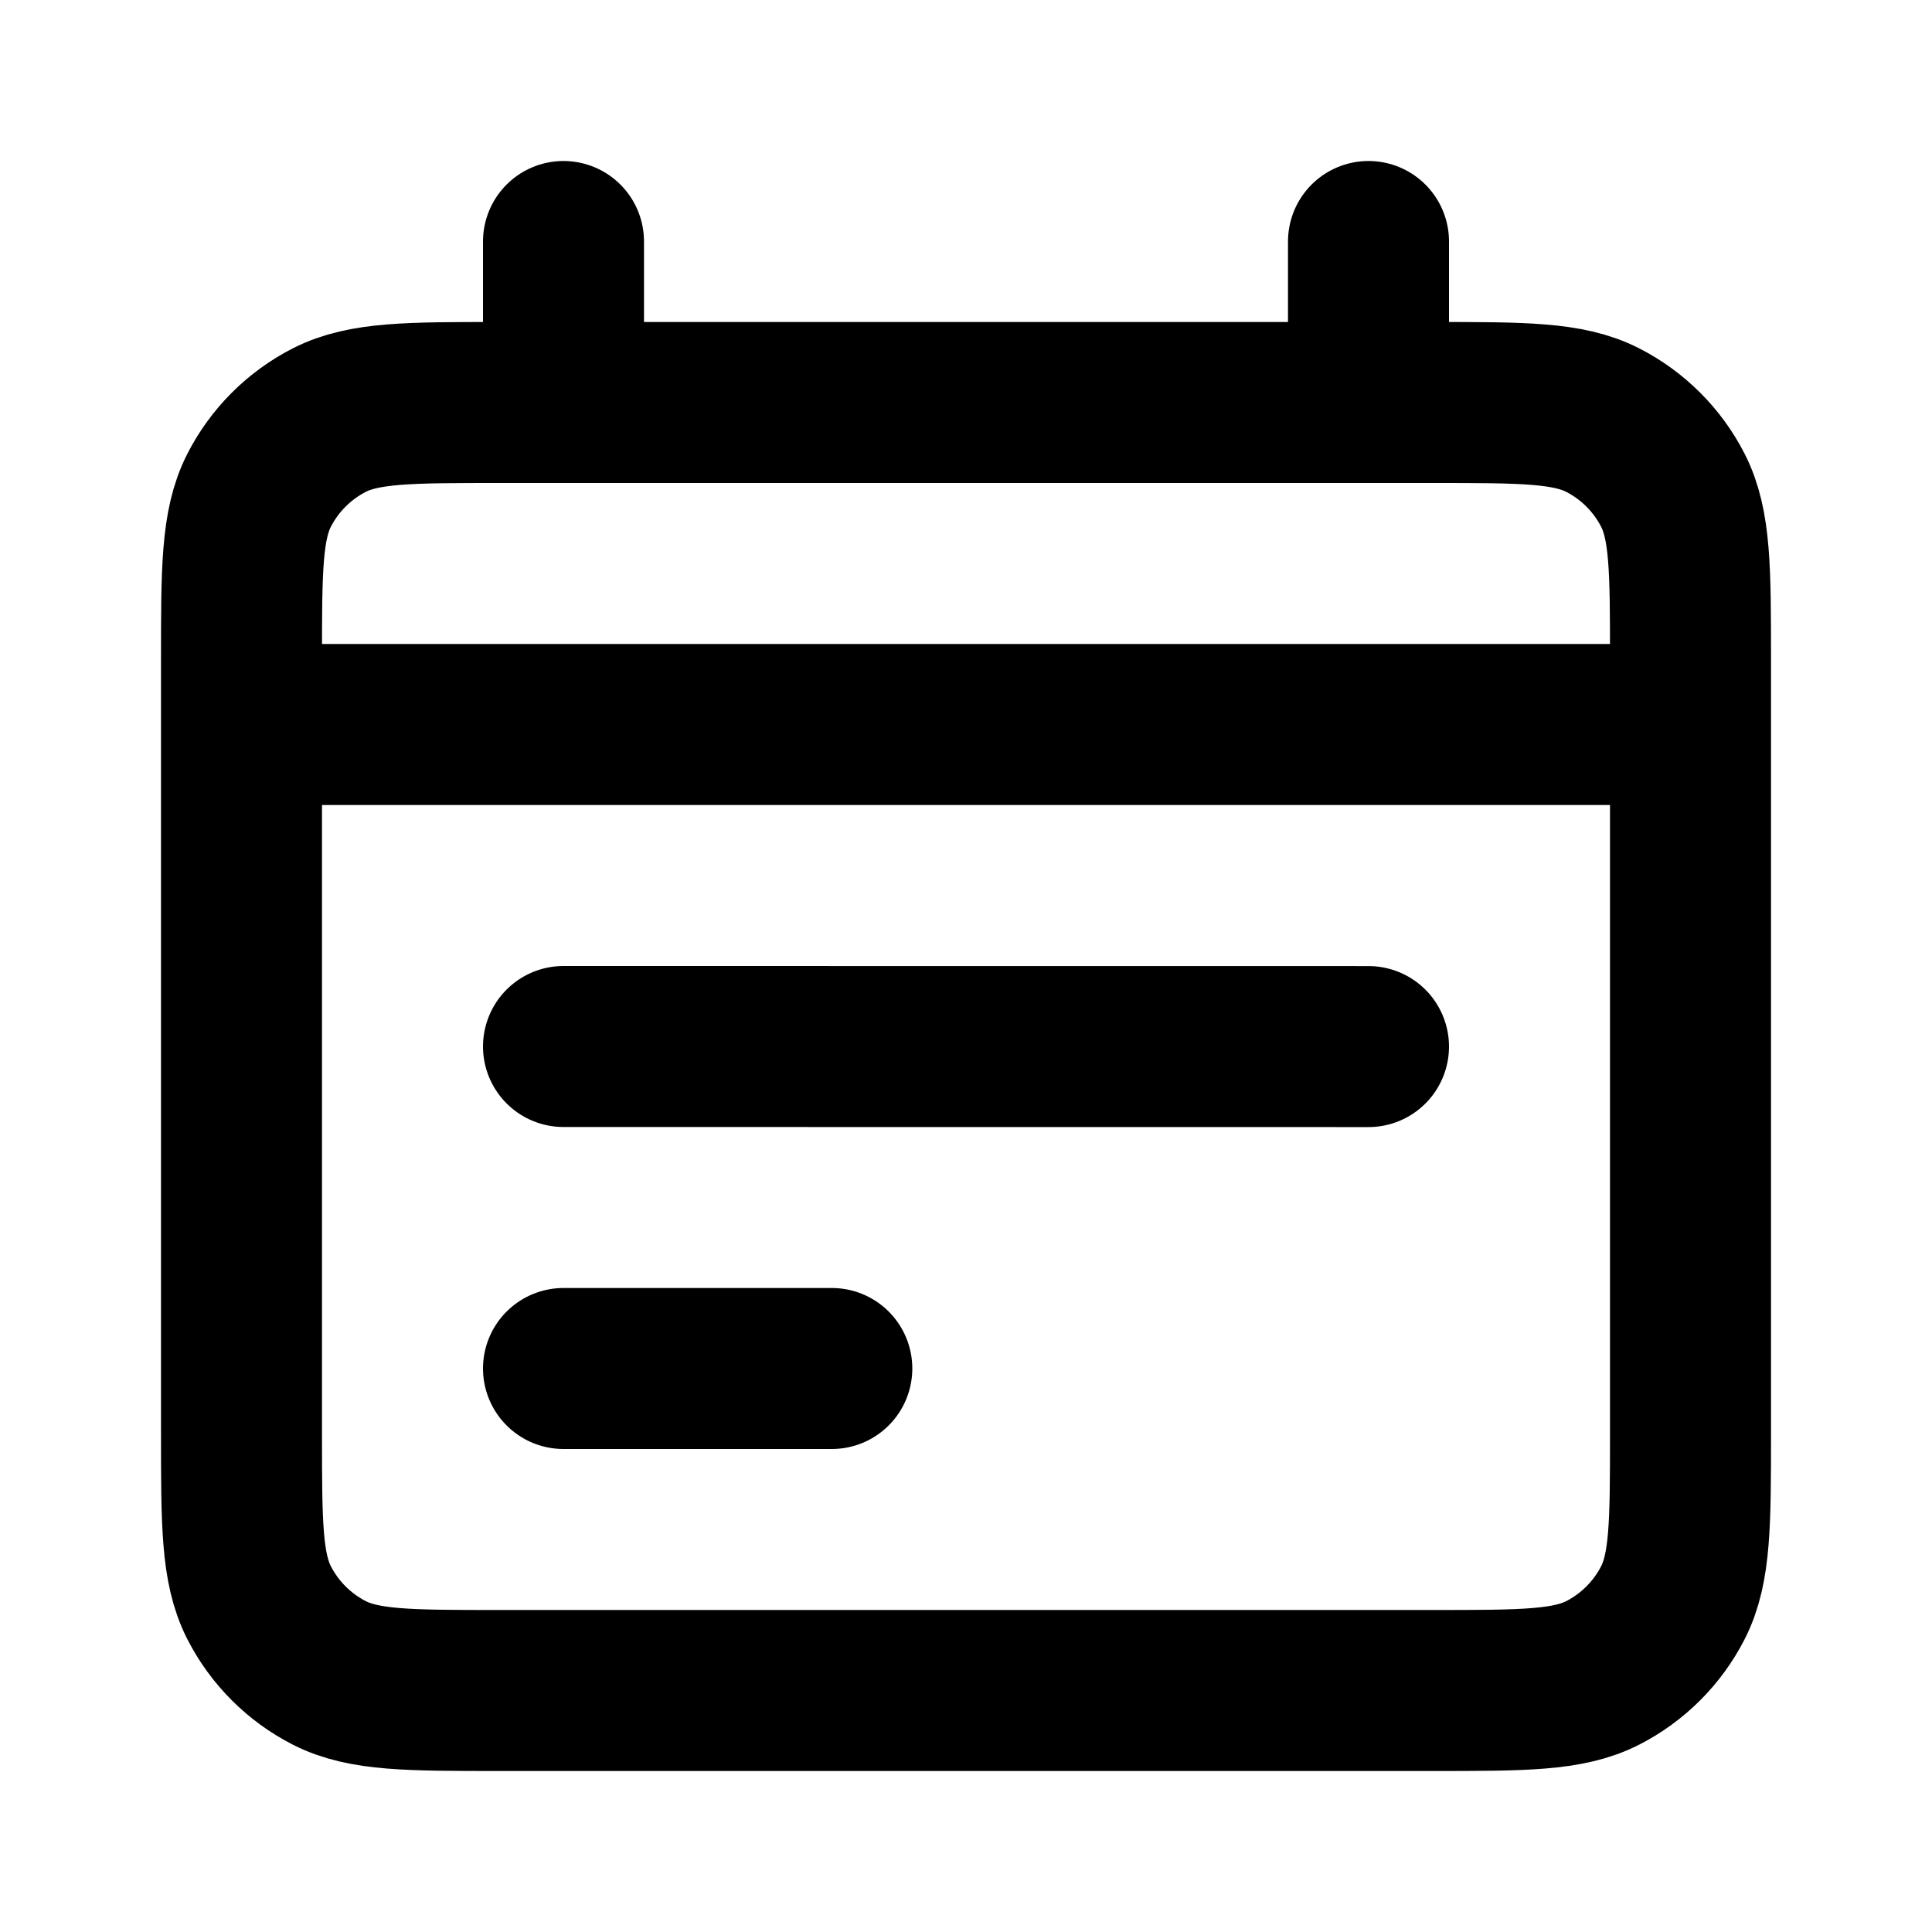
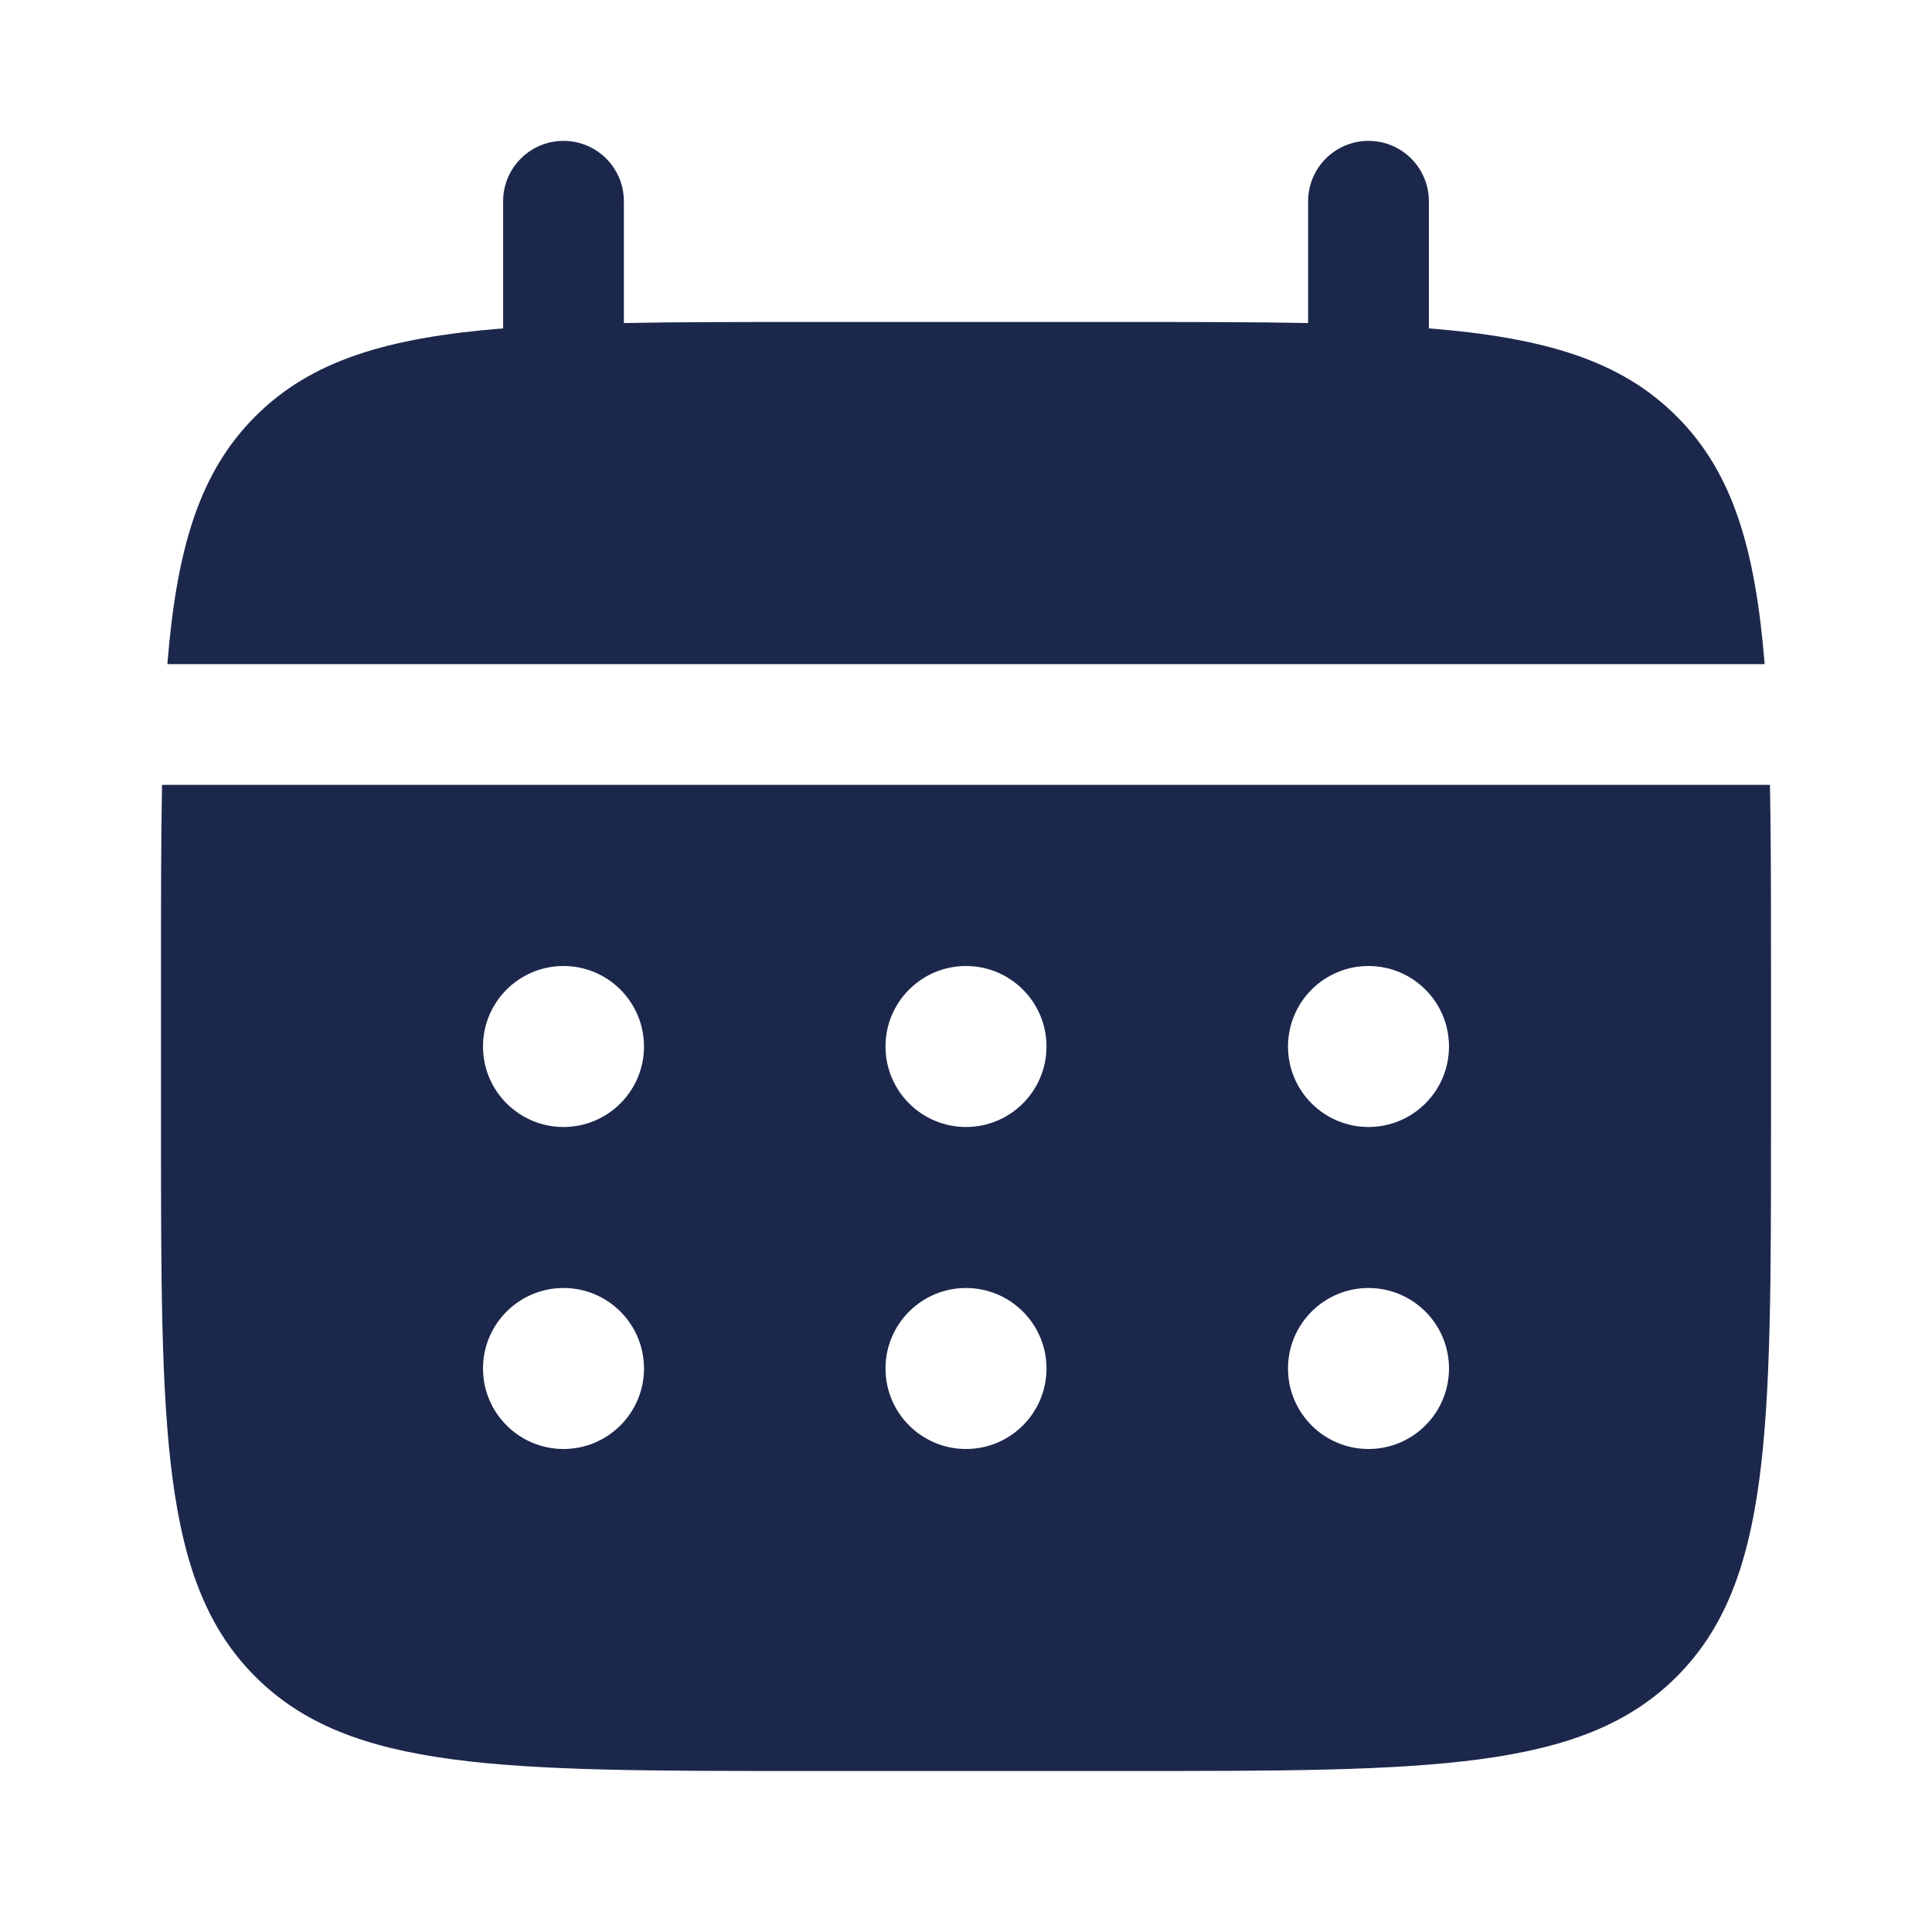
- <svg xmlns="http://www.w3.org/2000/svg" width="96px" height="96px" viewBox="0 0 24 24" fill="none">
-   <g id="SVGRepo_bgCarrier" stroke-width="0" />
-   <g id="SVGRepo_tracerCarrier" stroke-linecap="round" stroke-linejoin="round" />
-   <g id="SVGRepo_iconCarrier">
-     <path d="M3 9H21M17 13.001L7 13M10.333 17L7 17M7 3V5M17 3V5M6.2 21H17.8C18.92 21 19.48 21 19.908 20.782C20.284 20.59 20.59 20.284 20.782 19.908C21 19.48 21 18.92 21 17.8V8.2C21 7.08 21 6.52 20.782 6.092C20.59 5.716 20.284 5.41 19.908 5.218C19.48 5 18.92 5 17.8 5H6.2C5.08 5 4.52 5 4.092 5.218C3.716 5.41 3.41 5.716 3.218 6.092C3 6.52 3 7.08 3 8.2V17.8C3 18.92 3 19.48 3.218 19.908C3.41 20.284 3.716 20.59 4.092 20.782C4.52 21 5.08 21 6.2 21Z" stroke="#000000" stroke-width="2" stroke-linecap="round" stroke-linejoin="round" />
-   </g>
+ <svg xmlns="http://www.w3.org/2000/svg" width="800px" height="800px" viewBox="0 0 24 24" fill="none">
+   <path d="M7.75 2.5C7.75 2.086 7.414 1.75 7 1.75C6.586 1.75 6.25 2.086 6.25 2.5V4.079C4.811 4.195 3.866 4.477 3.172 5.172C2.477 5.866 2.195 6.811 2.079 8.25H21.921C21.805 6.811 21.523 5.866 20.828 5.172C20.134 4.477 19.189 4.195 17.75 4.079V2.5C17.75 2.086 17.414 1.75 17 1.75C16.586 1.75 16.25 2.086 16.25 2.5V4.013C15.585 4 14.839 4 14 4H10C9.161 4 8.415 4 7.75 4.013V2.5Z" fill="#1C274C" />
+   <path fill-rule="evenodd" clip-rule="evenodd" d="M2 12C2 11.161 2 10.415 2.013 9.75H21.987C22 10.415 22 11.161 22 12V14C22 17.771 22 19.657 20.828 20.828C19.657 22 17.771 22 14 22H10C6.229 22 4.343 22 3.172 20.828C2 19.657 2 17.771 2 14V12ZM17 14C17.552 14 18 13.552 18 13C18 12.448 17.552 12 17 12C16.448 12 16 12.448 16 13C16 13.552 16.448 14 17 14ZM17 18C17.552 18 18 17.552 18 17C18 16.448 17.552 16 17 16C16.448 16 16 16.448 16 17C16 17.552 16.448 18 17 18ZM13 13C13 13.552 12.552 14 12 14C11.448 14 11 13.552 11 13C11 12.448 11.448 12 12 12C12.552 12 13 12.448 13 13ZM13 17C13 17.552 12.552 18 12 18C11.448 18 11 17.552 11 17C11 16.448 11.448 16 12 16C12.552 16 13 16.448 13 17ZM7 14C7.552 14 8 13.552 8 13C8 12.448 7.552 12 7 12C6.448 12 6 12.448 6 13C6 13.552 6.448 14 7 14ZM7 18C7.552 18 8 17.552 8 17C8 16.448 7.552 16 7 16C6.448 16 6 16.448 6 17C6 17.552 6.448 18 7 18Z" fill="#1C274C" />
</svg>
